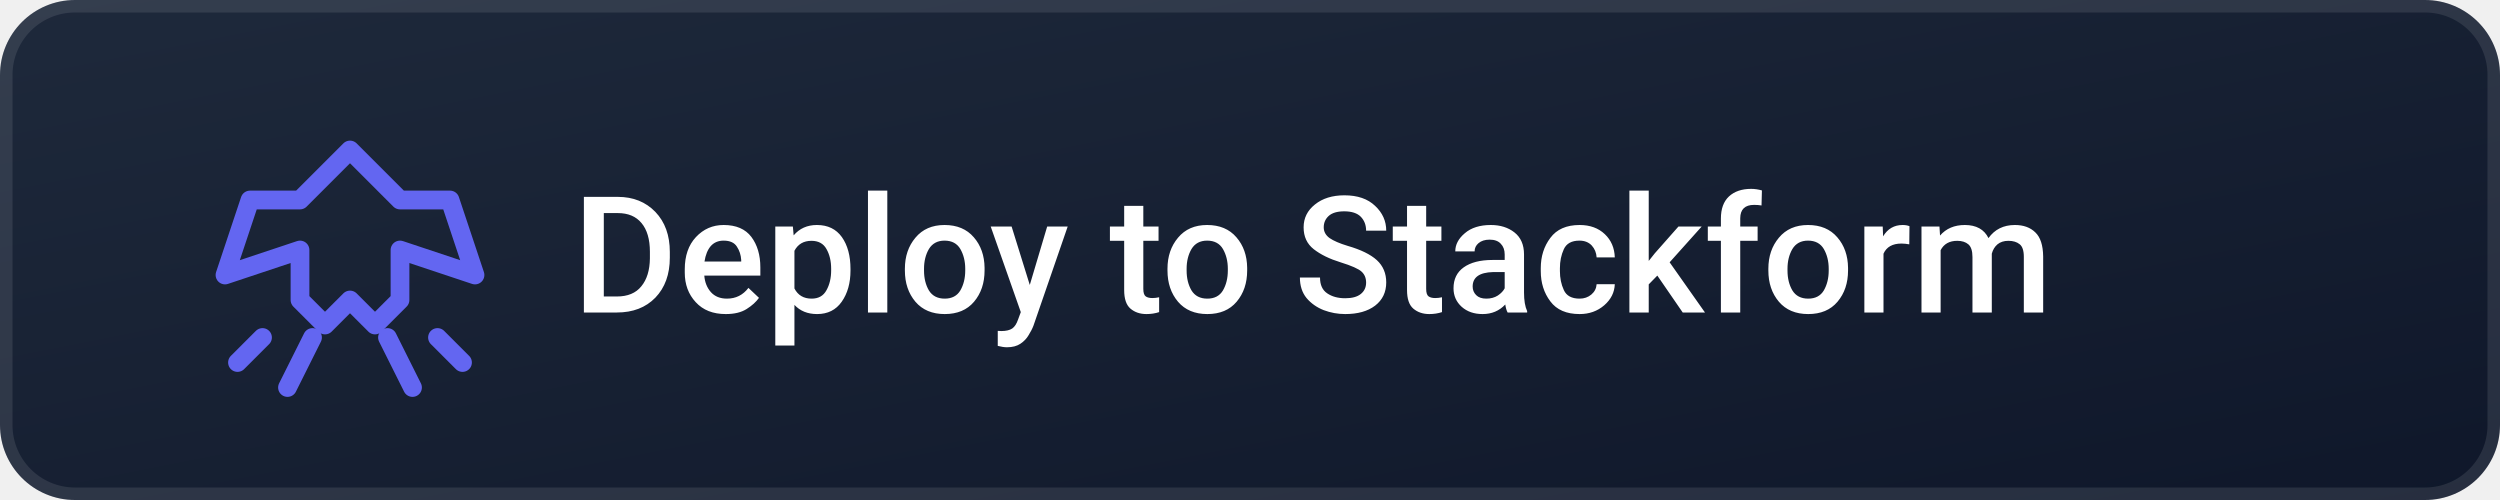
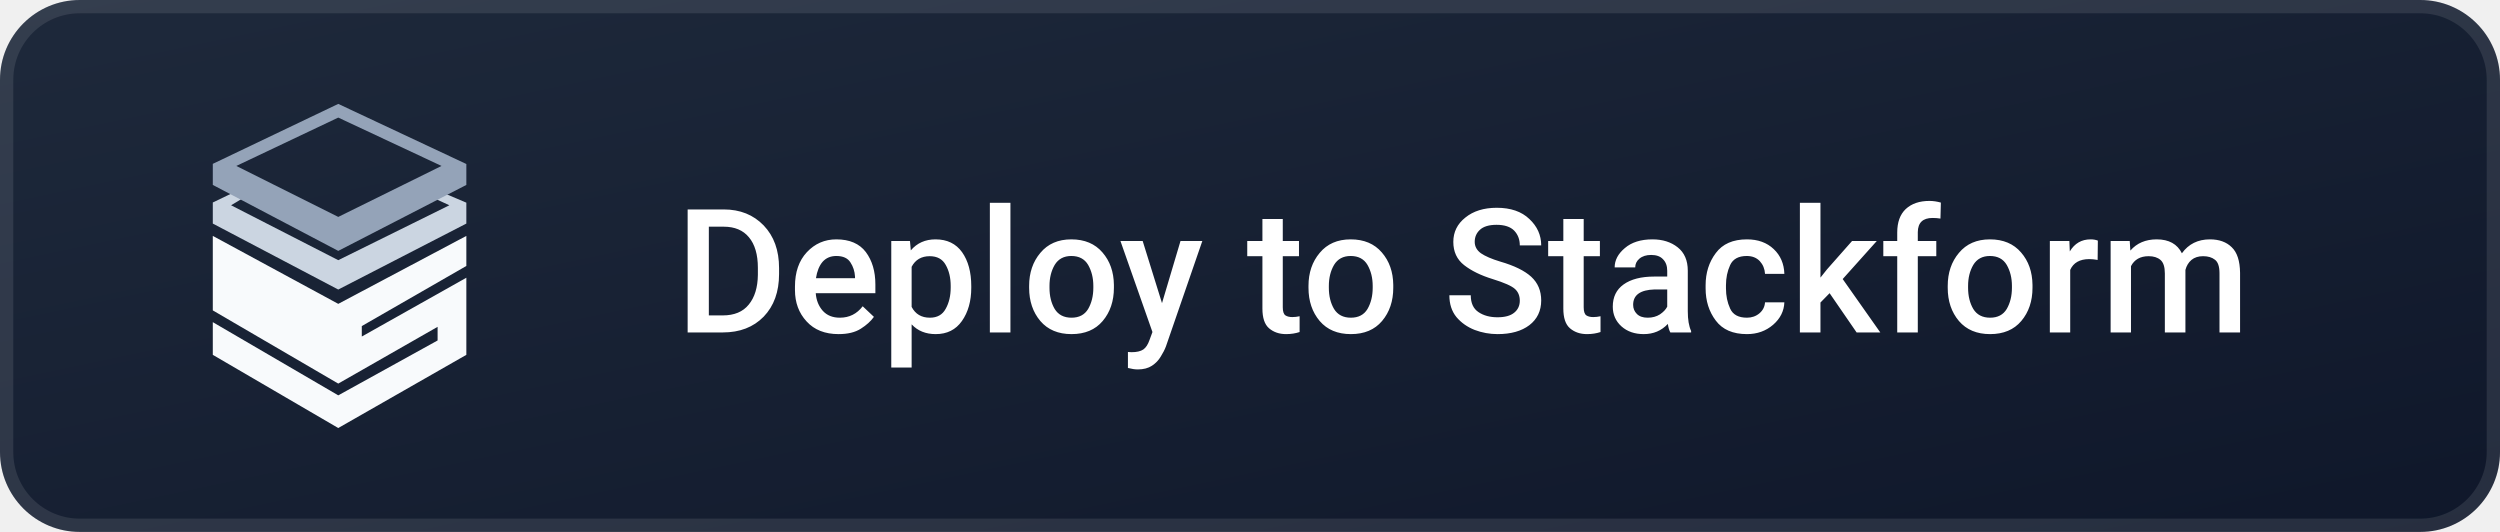
- <svg xmlns="http://www.w3.org/2000/svg" width="200" height="40" viewBox="0 0 200 40">
+ <svg xmlns="http://www.w3.org/2000/svg" width="188" height="40" viewBox="0 0 188 40">
  <defs>
    <linearGradient id="bg-gradient" x1="0%" y1="0%" x2="100%" y2="100%">
      <stop offset="0%" style="stop-color:#1e293b" />
      <stop offset="100%" style="stop-color:#0f172a" />
    </linearGradient>
  </defs>
-   <rect width="200" height="40" rx="6" fill="url(#bg-gradient)" />
-   <rect x="0.5" y="0.5" width="199" height="39" rx="5.5" fill="none" stroke="rgba(255,255,255,0.1)" stroke-width="1" />
-   <g transform="translate(16, 10)">
-     <path d="M12 2L8 6H4L2 12L8 10V14L10 16L12 14L14 16L16 14V10L22 12L20 6H16L12 2Z" fill="none" stroke="#6366f1" stroke-width="1.5" stroke-linecap="round" stroke-linejoin="round" />
-     <path d="M5 17L3 19" stroke="#6366f1" stroke-width="1.5" stroke-linecap="round" />
-     <path d="M9 17L7 21" stroke="#6366f1" stroke-width="1.5" stroke-linecap="round" />
-     <path d="M15 17L17 21" stroke="#6366f1" stroke-width="1.5" stroke-linecap="round" />
-     <path d="M19 17L21 19" stroke="#6366f1" stroke-width="1.5" stroke-linecap="round" />
+   <rect width="188" height="40" rx="6" fill="url(#bg-gradient)" />
+   <rect x="0.5" y="0.5" width="187" height="39" rx="5.5" fill="none" stroke="rgba(255,255,255,0.1)" stroke-width="1" />
+   <g transform="translate(12.13, 7) scale(0.8125)">
+     <path d="M28.234 13.218L28.233 13.219V16L18.556 21.564V22.532L28.233 17.089V24.226L16.378 31L4.766 24.226V21.201L16.378 27.976L25.572 22.896V21.634L16.378 26.887L4.766 20.113V13.218L16.378 19.508L28.233 13.218L28.229 13.214L28.234 13.218Z" fill="#f8fafc" />
+     <path d="M9.181 8.751L6.459 10.384L16.378 15.464L26.66 10.384L23.636 8.984L24.362 8.5L28.233 10.142V12.077L16.378 18.183L4.766 12.077V10.126L8.395 8.379L9.181 8.751Z" fill="#cbd5e1" />
+     <path d="M28.233 6.564V8.5L16.378 14.605L4.766 8.5V6.549L16.378 1L28.233 6.564ZM6.943 6.743L16.378 11.461L25.935 6.743L16.378 2.267L6.943 6.743Z" fill="#94a3b8" />
  </g>
-   <text x="105" y="25" text-anchor="middle" fill="white" font-family="-apple-system, BlinkMacSystemFont, 'Segoe UI', Roboto, 'Helvetica Neue', sans-serif" font-size="13" font-weight="500">Deploy to Stackform</text>
+   <text x="110" y="25" text-anchor="middle" fill="white" font-family="-apple-system, BlinkMacSystemFont, 'Segoe UI', Roboto, 'Helvetica Neue', sans-serif" font-size="13" font-weight="500">Deploy to Stackform</text>
</svg>
